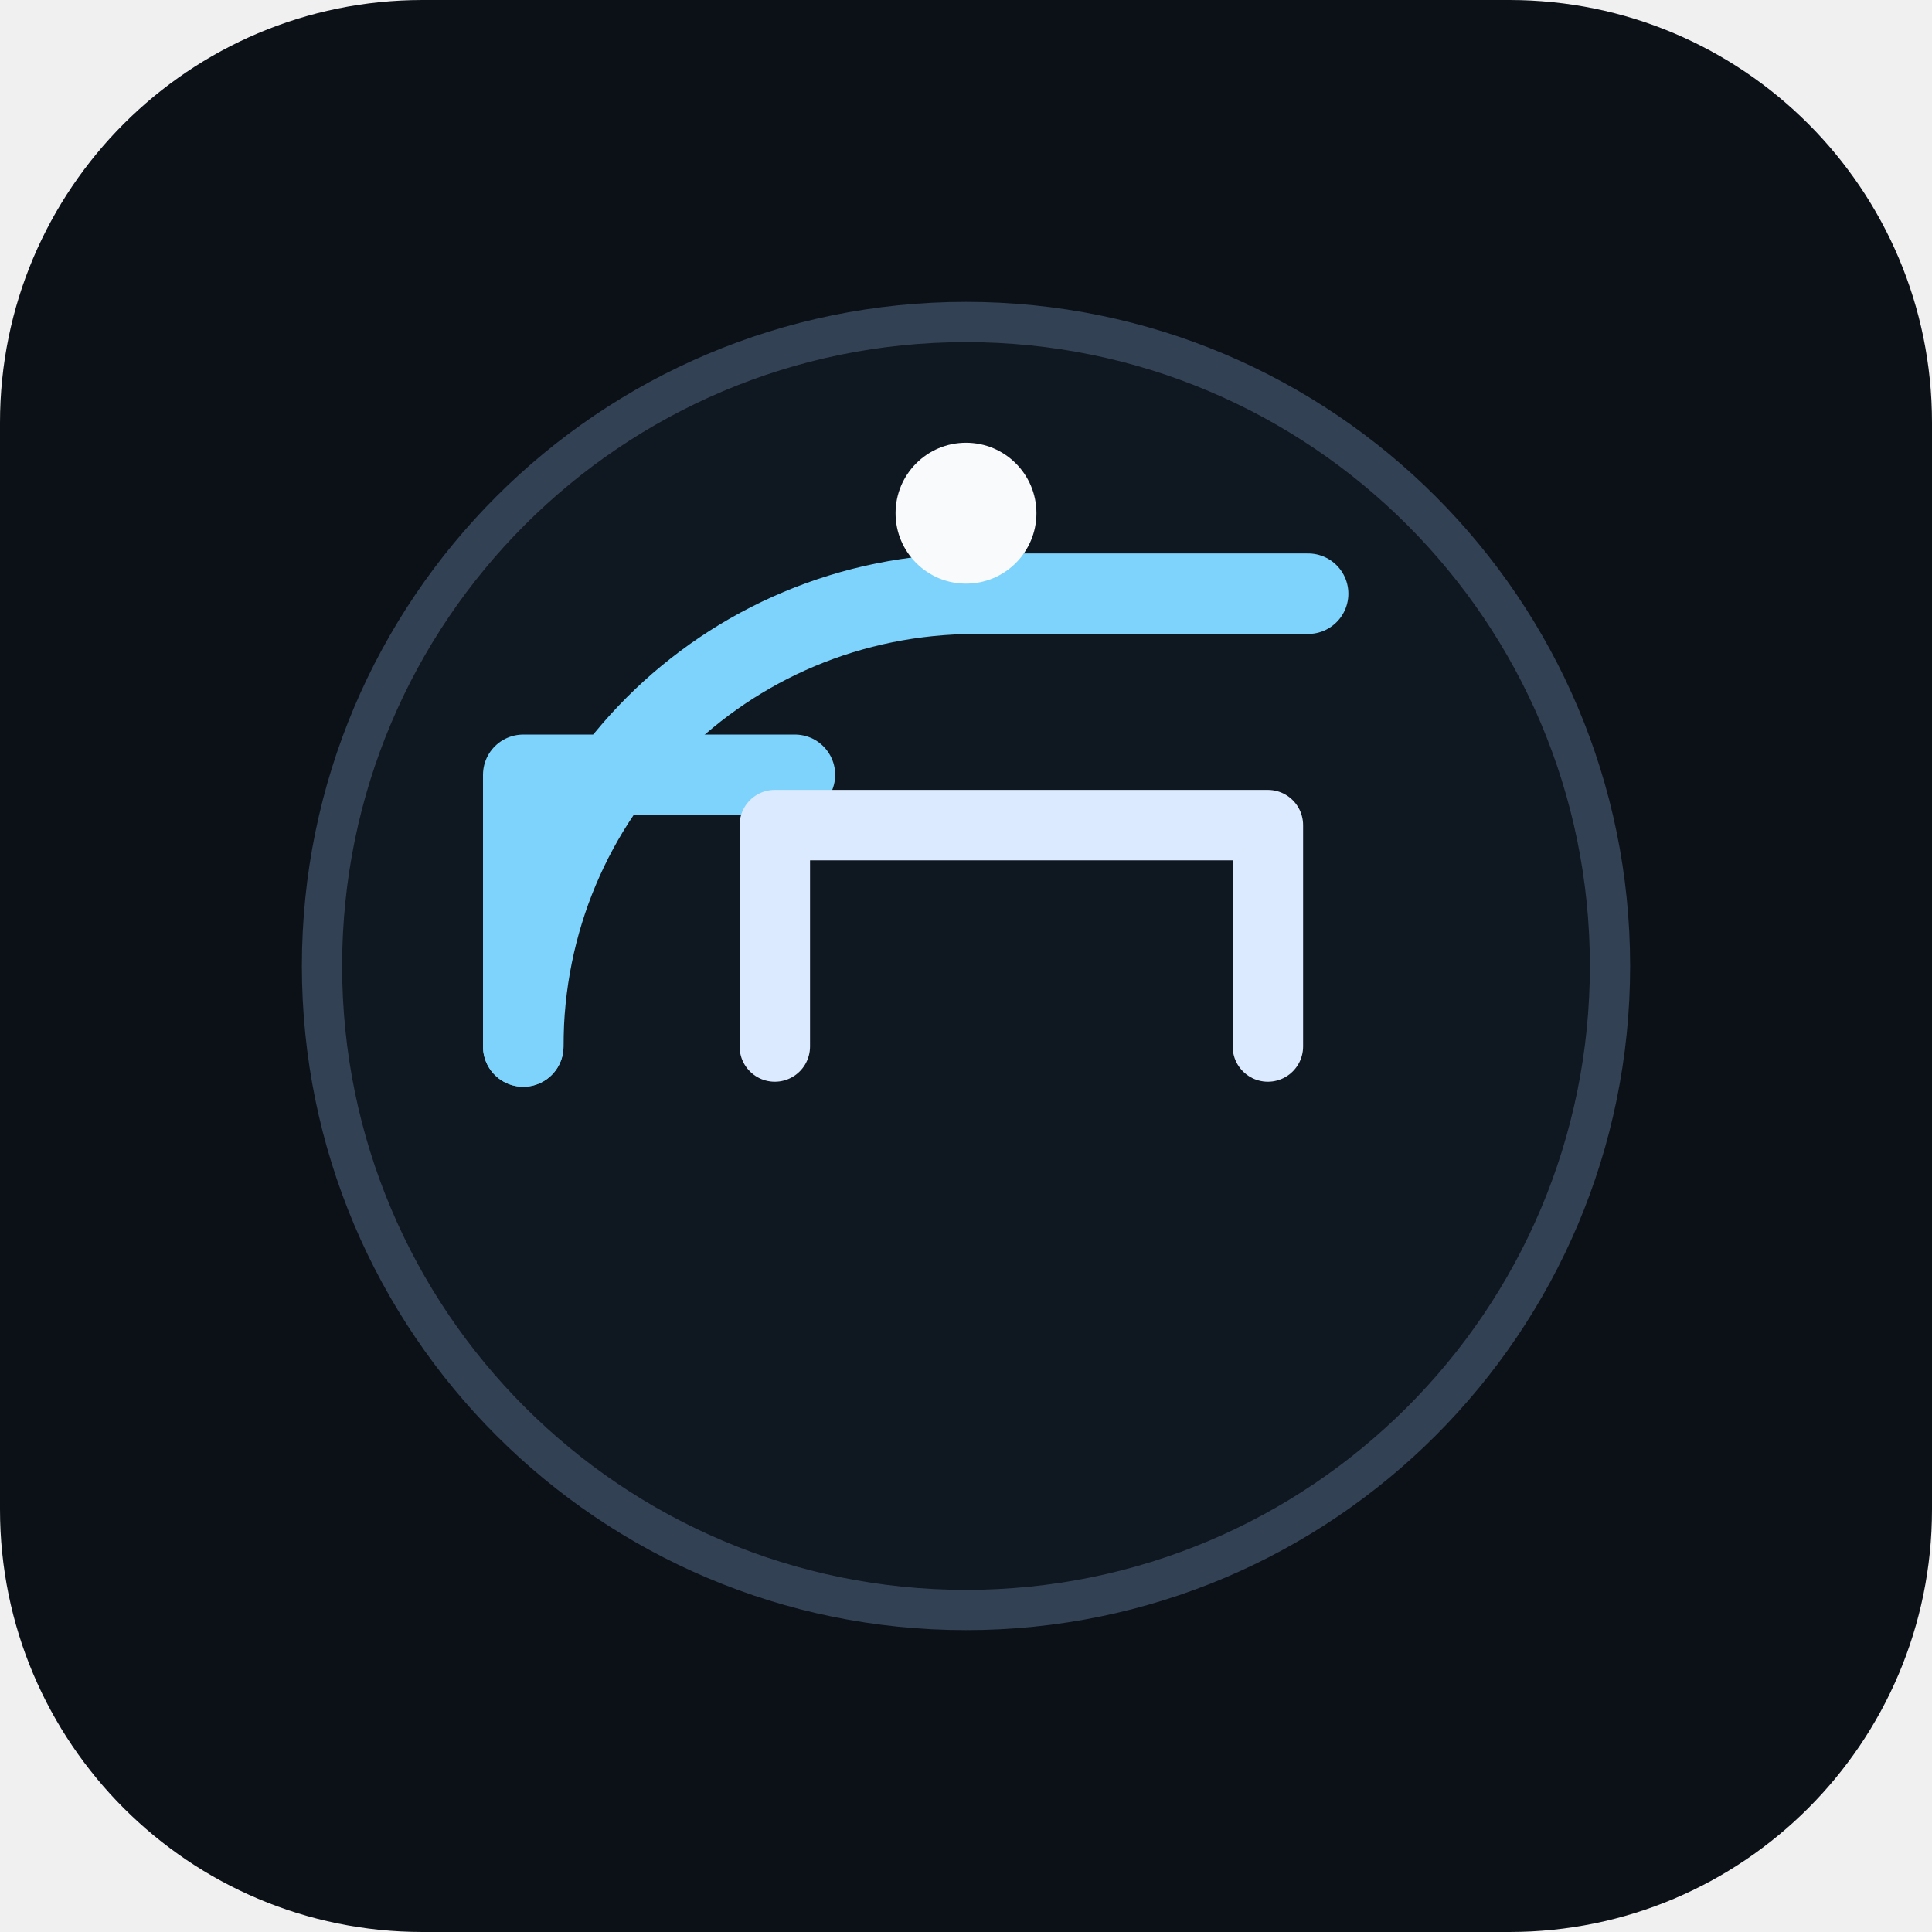
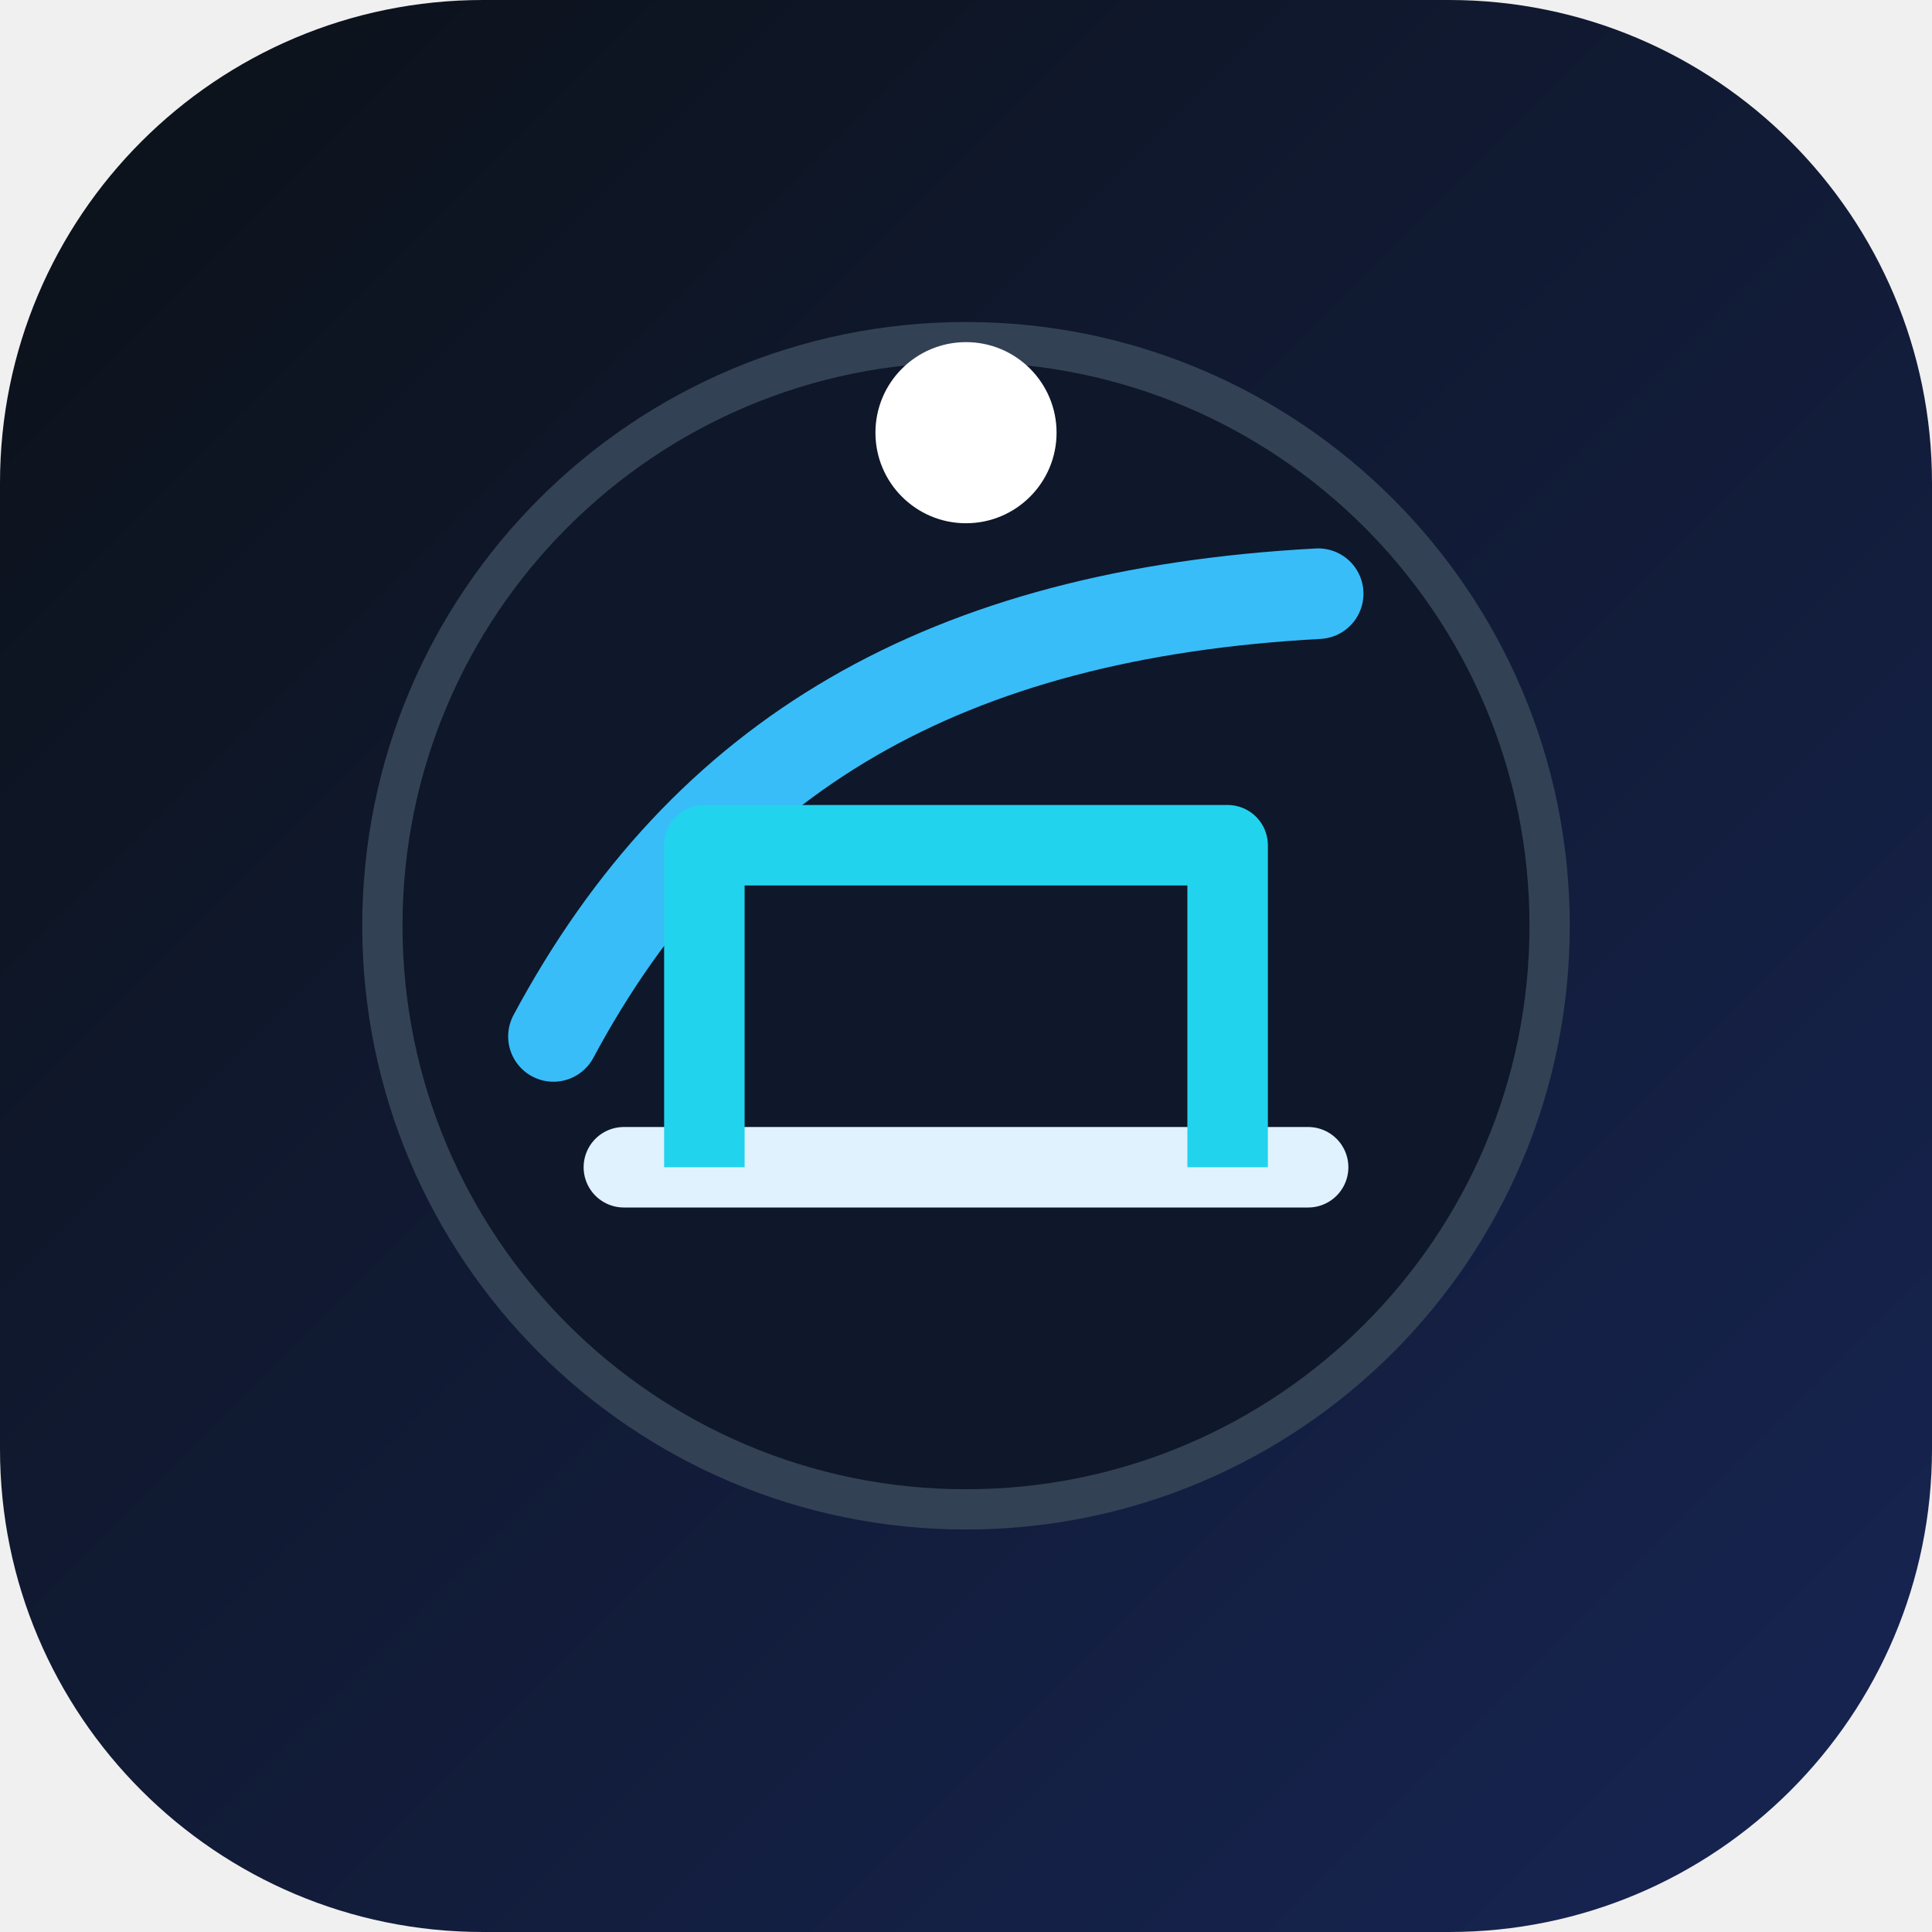
- <svg xmlns="http://www.w3.org/2000/svg" width="192" height="192" viewBox="0 0 192 192" role="img" aria-labelledby="t">
-   <rect width="192" height="192" rx="42" fill="#0b1117" />
-   <circle cx="96" cy="96" r="64" fill="#0f1720" stroke="#334155" stroke-width="4" />
-   <path d="M52 104c0-25 20-45 45-45h33" fill="none" stroke="#7dd3fc" stroke-width="8" stroke-linecap="round" />
-   <path d="M52 104V77h27" fill="none" stroke="#7dd3fc" stroke-width="8" stroke-linecap="round" stroke-linejoin="round" />
-   <path d="M77 104V82h49v22" fill="none" stroke="#dbeafe" stroke-width="7" stroke-linecap="round" stroke-linejoin="round" />
-   <circle cx="96" cy="51" r="7" fill="#f8fafc" />
+ <svg xmlns="http://www.w3.org/2000/svg" width="192" height="192" viewBox="0 0 192 192" role="img" aria-labelledby="title">
+   <defs>
+     <linearGradient id="bg" x2="1" y2="1">
+       <stop stop-color="#0b1117" />
+       <stop offset="1" stop-color="#172554" />
+     </linearGradient>
+   </defs>
+   <rect width="192" height="192" rx="48" fill="url(#bg)" />
+   <circle cx="96" cy="92" r="58" fill="#0f172a" stroke="#334155" stroke-width="4" />
+   <path d="M55 103c15-28 39-42 76-44" fill="none" stroke="#38bdf8" stroke-width="9" stroke-linecap="round" />
+   <path d="M62 116h68" stroke="#e0f2fe" stroke-width="8" stroke-linecap="round" />
+   <path d="M70 116V84h52v32" fill="none" stroke="#22d3ee" stroke-width="8" stroke-linejoin="round" />
+   <circle cx="96" cy="43" r="9" fill="#fff" />
</svg>
